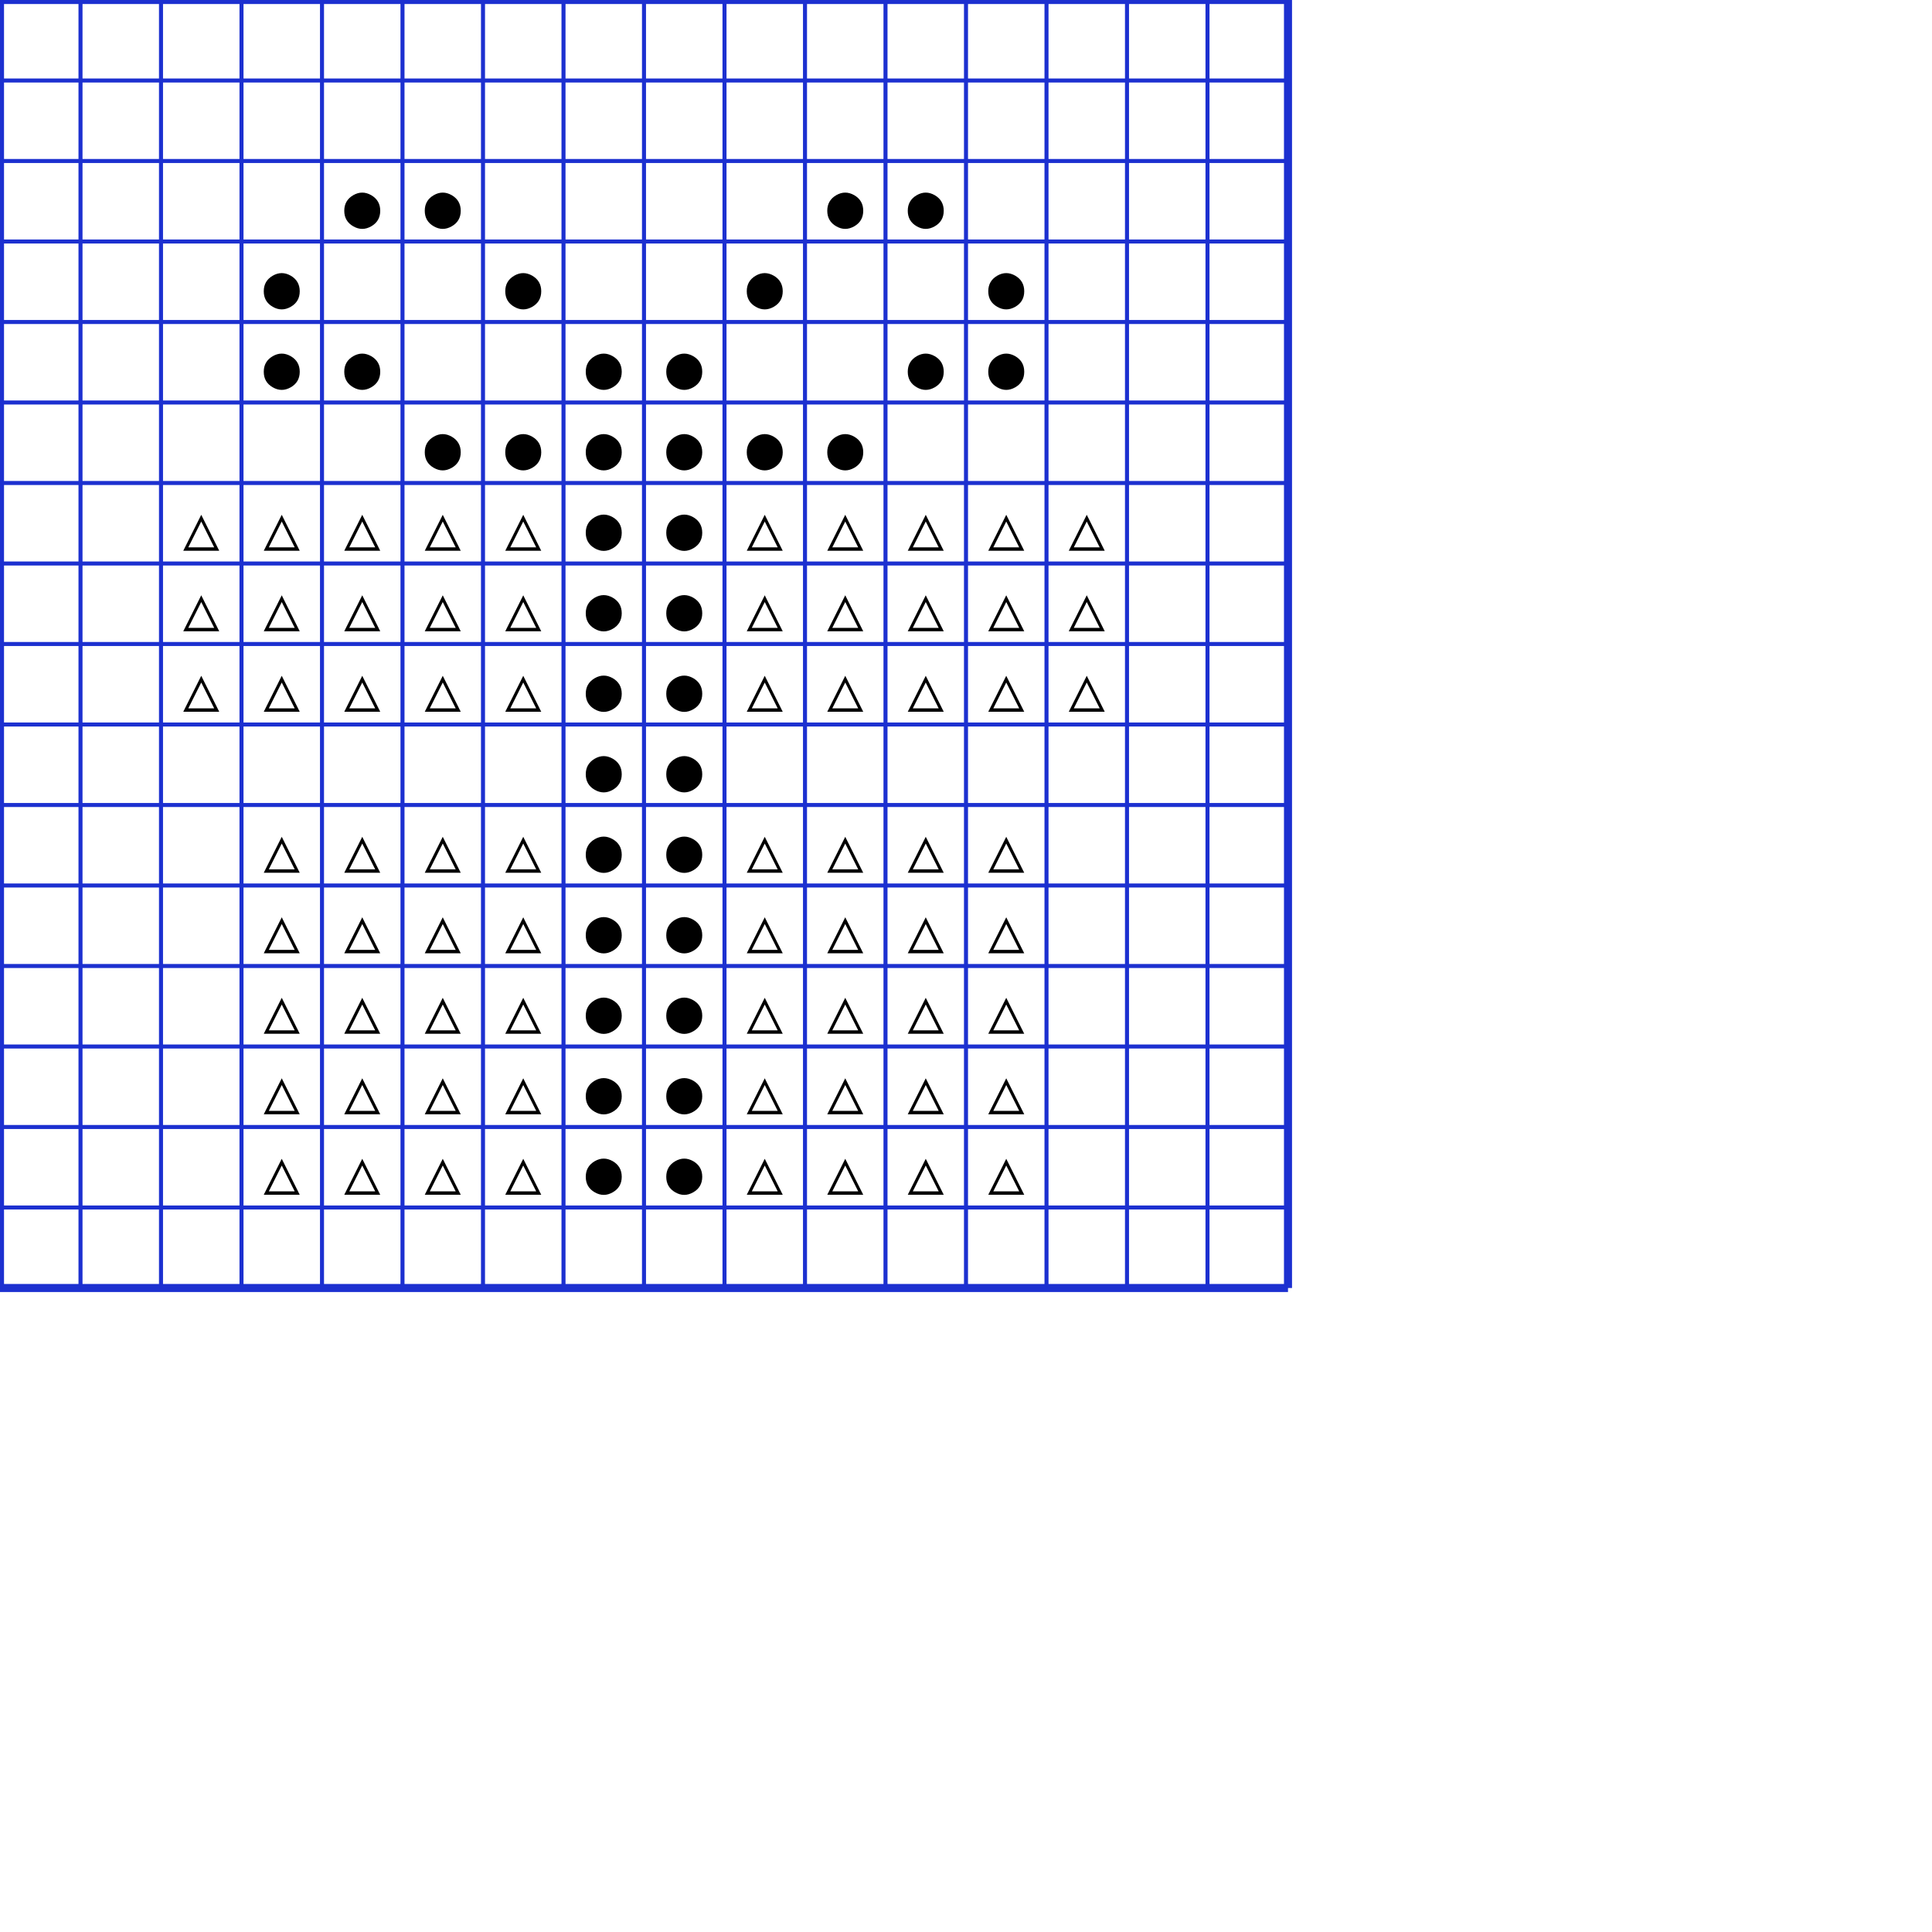
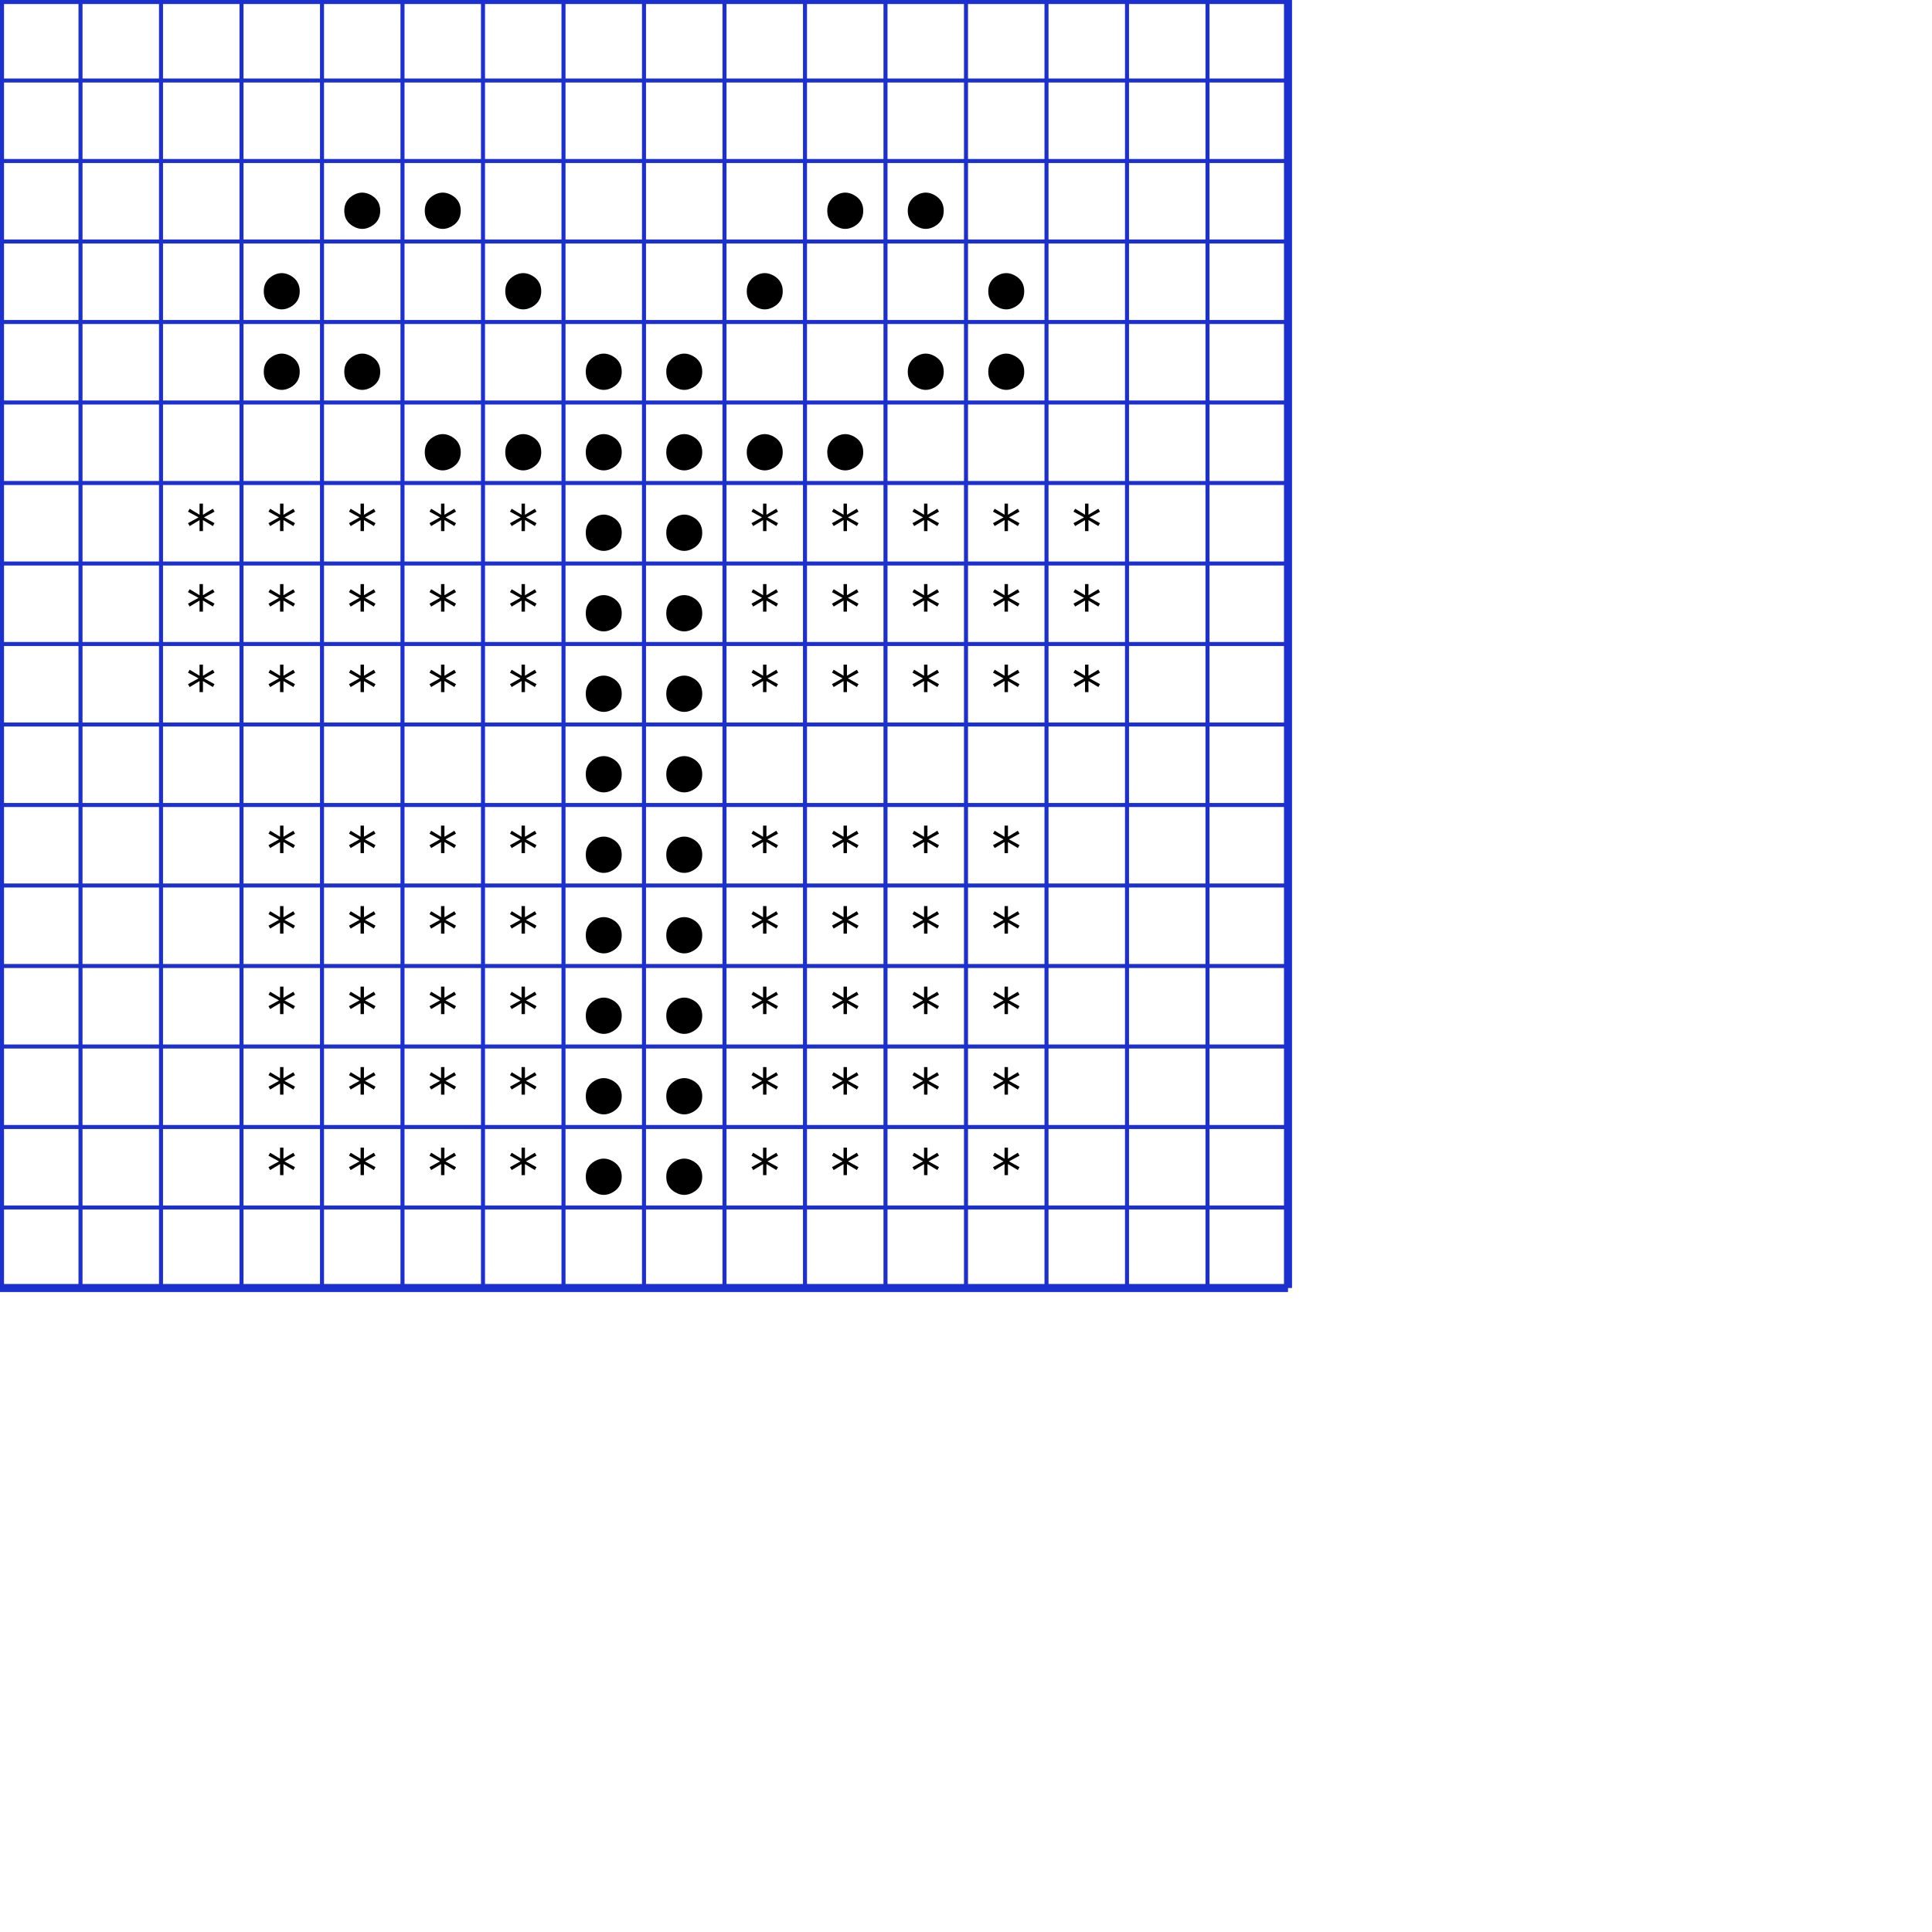
<svg xmlns="http://www.w3.org/2000/svg" width="480" height="480">
  <defs>
    <style>
      .symbol { font-family: monospace; font-size: 15px; text-anchor: middle; dominant-baseline: middle; }
    </style>
  </defs>
  <text x="90" y="52" fill="#000000" class="symbol">●</text>
  <text x="110" y="52" fill="#000000" class="symbol">●</text>
  <text x="210" y="52" fill="#000000" class="symbol">●</text>
  <text x="230" y="52" fill="#000000" class="symbol">●</text>
  <text x="70" y="72" fill="#000000" class="symbol">●</text>
  <text x="130" y="72" fill="#000000" class="symbol">●</text>
  <text x="190" y="72" fill="#000000" class="symbol">●</text>
  <text x="250" y="72" fill="#000000" class="symbol">●</text>
  <text x="70" y="92" fill="#000000" class="symbol">●</text>
  <text x="90" y="92" fill="#000000" class="symbol">●</text>
  <text x="150" y="92" fill="#000000" class="symbol">●</text>
  <text x="170" y="92" fill="#000000" class="symbol">●</text>
  <text x="230" y="92" fill="#000000" class="symbol">●</text>
  <text x="250" y="92" fill="#000000" class="symbol">●</text>
  <text x="110" y="112" fill="#000000" class="symbol">●</text>
  <text x="130" y="112" fill="#000000" class="symbol">●</text>
  <text x="150" y="112" fill="#000000" class="symbol">●</text>
  <text x="170" y="112" fill="#000000" class="symbol">●</text>
  <text x="190" y="112" fill="#000000" class="symbol">●</text>
  <text x="210" y="112" fill="#000000" class="symbol">●</text>
-   <text x="50" y="132" fill="#000000" class="symbol">△</text>
-   <text x="70" y="132" fill="#000000" class="symbol">△</text>
-   <text x="90" y="132" fill="#000000" class="symbol">△</text>
-   <text x="110" y="132" fill="#000000" class="symbol">△</text>
-   <text x="130" y="132" fill="#000000" class="symbol">△</text>
+   <text x="50" y="132" fill="#000000" class="symbol">*</text>
+   <text x="70" y="132" fill="#000000" class="symbol">*</text>
+   <text x="90" y="132" fill="#000000" class="symbol">*</text>
+   <text x="110" y="132" fill="#000000" class="symbol">*</text>
+   <text x="130" y="132" fill="#000000" class="symbol">*</text>
  <text x="150" y="132" fill="#000000" class="symbol">●</text>
  <text x="170" y="132" fill="#000000" class="symbol">●</text>
-   <text x="190" y="132" fill="#000000" class="symbol">△</text>
-   <text x="210" y="132" fill="#000000" class="symbol">△</text>
-   <text x="230" y="132" fill="#000000" class="symbol">△</text>
-   <text x="250" y="132" fill="#000000" class="symbol">△</text>
-   <text x="270" y="132" fill="#000000" class="symbol">△</text>
-   <text x="50" y="152" fill="#000000" class="symbol">△</text>
-   <text x="70" y="152" fill="#000000" class="symbol">△</text>
-   <text x="90" y="152" fill="#000000" class="symbol">△</text>
-   <text x="110" y="152" fill="#000000" class="symbol">△</text>
-   <text x="130" y="152" fill="#000000" class="symbol">△</text>
+   <text x="190" y="132" fill="#000000" class="symbol">*</text>
+   <text x="210" y="132" fill="#000000" class="symbol">*</text>
+   <text x="230" y="132" fill="#000000" class="symbol">*</text>
+   <text x="250" y="132" fill="#000000" class="symbol">*</text>
+   <text x="270" y="132" fill="#000000" class="symbol">*</text>
+   <text x="50" y="152" fill="#000000" class="symbol">*</text>
+   <text x="70" y="152" fill="#000000" class="symbol">*</text>
+   <text x="90" y="152" fill="#000000" class="symbol">*</text>
+   <text x="110" y="152" fill="#000000" class="symbol">*</text>
+   <text x="130" y="152" fill="#000000" class="symbol">*</text>
  <text x="150" y="152" fill="#000000" class="symbol">●</text>
  <text x="170" y="152" fill="#000000" class="symbol">●</text>
-   <text x="190" y="152" fill="#000000" class="symbol">△</text>
-   <text x="210" y="152" fill="#000000" class="symbol">△</text>
-   <text x="230" y="152" fill="#000000" class="symbol">△</text>
-   <text x="250" y="152" fill="#000000" class="symbol">△</text>
-   <text x="270" y="152" fill="#000000" class="symbol">△</text>
-   <text x="50" y="172" fill="#000000" class="symbol">△</text>
-   <text x="70" y="172" fill="#000000" class="symbol">△</text>
-   <text x="90" y="172" fill="#000000" class="symbol">△</text>
-   <text x="110" y="172" fill="#000000" class="symbol">△</text>
-   <text x="130" y="172" fill="#000000" class="symbol">△</text>
+   <text x="190" y="152" fill="#000000" class="symbol">*</text>
+   <text x="210" y="152" fill="#000000" class="symbol">*</text>
+   <text x="230" y="152" fill="#000000" class="symbol">*</text>
+   <text x="250" y="152" fill="#000000" class="symbol">*</text>
+   <text x="270" y="152" fill="#000000" class="symbol">*</text>
+   <text x="50" y="172" fill="#000000" class="symbol">*</text>
+   <text x="70" y="172" fill="#000000" class="symbol">*</text>
+   <text x="90" y="172" fill="#000000" class="symbol">*</text>
+   <text x="110" y="172" fill="#000000" class="symbol">*</text>
+   <text x="130" y="172" fill="#000000" class="symbol">*</text>
  <text x="150" y="172" fill="#000000" class="symbol">●</text>
  <text x="170" y="172" fill="#000000" class="symbol">●</text>
-   <text x="190" y="172" fill="#000000" class="symbol">△</text>
-   <text x="210" y="172" fill="#000000" class="symbol">△</text>
-   <text x="230" y="172" fill="#000000" class="symbol">△</text>
-   <text x="250" y="172" fill="#000000" class="symbol">△</text>
-   <text x="270" y="172" fill="#000000" class="symbol">△</text>
+   <text x="190" y="172" fill="#000000" class="symbol">*</text>
+   <text x="210" y="172" fill="#000000" class="symbol">*</text>
+   <text x="230" y="172" fill="#000000" class="symbol">*</text>
+   <text x="250" y="172" fill="#000000" class="symbol">*</text>
+   <text x="270" y="172" fill="#000000" class="symbol">*</text>
  <text x="150" y="192" fill="#000000" class="symbol">●</text>
  <text x="170" y="192" fill="#000000" class="symbol">●</text>
-   <text x="70" y="212" fill="#000000" class="symbol">△</text>
-   <text x="90" y="212" fill="#000000" class="symbol">△</text>
-   <text x="110" y="212" fill="#000000" class="symbol">△</text>
-   <text x="130" y="212" fill="#000000" class="symbol">△</text>
+   <text x="70" y="212" fill="#000000" class="symbol">*</text>
+   <text x="90" y="212" fill="#000000" class="symbol">*</text>
+   <text x="110" y="212" fill="#000000" class="symbol">*</text>
+   <text x="130" y="212" fill="#000000" class="symbol">*</text>
  <text x="150" y="212" fill="#000000" class="symbol">●</text>
  <text x="170" y="212" fill="#000000" class="symbol">●</text>
-   <text x="190" y="212" fill="#000000" class="symbol">△</text>
-   <text x="210" y="212" fill="#000000" class="symbol">△</text>
-   <text x="230" y="212" fill="#000000" class="symbol">△</text>
-   <text x="250" y="212" fill="#000000" class="symbol">△</text>
-   <text x="70" y="232" fill="#000000" class="symbol">△</text>
-   <text x="90" y="232" fill="#000000" class="symbol">△</text>
-   <text x="110" y="232" fill="#000000" class="symbol">△</text>
-   <text x="130" y="232" fill="#000000" class="symbol">△</text>
+   <text x="190" y="212" fill="#000000" class="symbol">*</text>
+   <text x="210" y="212" fill="#000000" class="symbol">*</text>
+   <text x="230" y="212" fill="#000000" class="symbol">*</text>
+   <text x="250" y="212" fill="#000000" class="symbol">*</text>
+   <text x="70" y="232" fill="#000000" class="symbol">*</text>
+   <text x="90" y="232" fill="#000000" class="symbol">*</text>
+   <text x="110" y="232" fill="#000000" class="symbol">*</text>
+   <text x="130" y="232" fill="#000000" class="symbol">*</text>
  <text x="150" y="232" fill="#000000" class="symbol">●</text>
  <text x="170" y="232" fill="#000000" class="symbol">●</text>
-   <text x="190" y="232" fill="#000000" class="symbol">△</text>
-   <text x="210" y="232" fill="#000000" class="symbol">△</text>
-   <text x="230" y="232" fill="#000000" class="symbol">△</text>
-   <text x="250" y="232" fill="#000000" class="symbol">△</text>
-   <text x="70" y="252" fill="#000000" class="symbol">△</text>
-   <text x="90" y="252" fill="#000000" class="symbol">△</text>
-   <text x="110" y="252" fill="#000000" class="symbol">△</text>
-   <text x="130" y="252" fill="#000000" class="symbol">△</text>
+   <text x="190" y="232" fill="#000000" class="symbol">*</text>
+   <text x="210" y="232" fill="#000000" class="symbol">*</text>
+   <text x="230" y="232" fill="#000000" class="symbol">*</text>
+   <text x="250" y="232" fill="#000000" class="symbol">*</text>
+   <text x="70" y="252" fill="#000000" class="symbol">*</text>
+   <text x="90" y="252" fill="#000000" class="symbol">*</text>
+   <text x="110" y="252" fill="#000000" class="symbol">*</text>
+   <text x="130" y="252" fill="#000000" class="symbol">*</text>
  <text x="150" y="252" fill="#000000" class="symbol">●</text>
  <text x="170" y="252" fill="#000000" class="symbol">●</text>
-   <text x="190" y="252" fill="#000000" class="symbol">△</text>
-   <text x="210" y="252" fill="#000000" class="symbol">△</text>
-   <text x="230" y="252" fill="#000000" class="symbol">△</text>
-   <text x="250" y="252" fill="#000000" class="symbol">△</text>
-   <text x="70" y="272" fill="#000000" class="symbol">△</text>
-   <text x="90" y="272" fill="#000000" class="symbol">△</text>
-   <text x="110" y="272" fill="#000000" class="symbol">△</text>
-   <text x="130" y="272" fill="#000000" class="symbol">△</text>
+   <text x="190" y="252" fill="#000000" class="symbol">*</text>
+   <text x="210" y="252" fill="#000000" class="symbol">*</text>
+   <text x="230" y="252" fill="#000000" class="symbol">*</text>
+   <text x="250" y="252" fill="#000000" class="symbol">*</text>
+   <text x="70" y="272" fill="#000000" class="symbol">*</text>
+   <text x="90" y="272" fill="#000000" class="symbol">*</text>
+   <text x="110" y="272" fill="#000000" class="symbol">*</text>
+   <text x="130" y="272" fill="#000000" class="symbol">*</text>
  <text x="150" y="272" fill="#000000" class="symbol">●</text>
  <text x="170" y="272" fill="#000000" class="symbol">●</text>
-   <text x="190" y="272" fill="#000000" class="symbol">△</text>
-   <text x="210" y="272" fill="#000000" class="symbol">△</text>
-   <text x="230" y="272" fill="#000000" class="symbol">△</text>
-   <text x="250" y="272" fill="#000000" class="symbol">△</text>
-   <text x="70" y="292" fill="#000000" class="symbol">△</text>
-   <text x="90" y="292" fill="#000000" class="symbol">△</text>
-   <text x="110" y="292" fill="#000000" class="symbol">△</text>
-   <text x="130" y="292" fill="#000000" class="symbol">△</text>
+   <text x="190" y="272" fill="#000000" class="symbol">*</text>
+   <text x="210" y="272" fill="#000000" class="symbol">*</text>
+   <text x="230" y="272" fill="#000000" class="symbol">*</text>
+   <text x="250" y="272" fill="#000000" class="symbol">*</text>
+   <text x="70" y="292" fill="#000000" class="symbol">*</text>
+   <text x="90" y="292" fill="#000000" class="symbol">*</text>
+   <text x="110" y="292" fill="#000000" class="symbol">*</text>
+   <text x="130" y="292" fill="#000000" class="symbol">*</text>
  <text x="150" y="292" fill="#000000" class="symbol">●</text>
  <text x="170" y="292" fill="#000000" class="symbol">●</text>
-   <text x="190" y="292" fill="#000000" class="symbol">△</text>
-   <text x="210" y="292" fill="#000000" class="symbol">△</text>
-   <text x="230" y="292" fill="#000000" class="symbol">△</text>
-   <text x="250" y="292" fill="#000000" class="symbol">△</text>
+   <text x="190" y="292" fill="#000000" class="symbol">*</text>
+   <text x="210" y="292" fill="#000000" class="symbol">*</text>
+   <text x="230" y="292" fill="#000000" class="symbol">*</text>
+   <text x="250" y="292" fill="#000000" class="symbol">*</text>
  <line x1="0" y1="0" x2="0" y2="320" stroke="#1c30d0" stroke-width="2" />
  <line x1="20" y1="0" x2="20" y2="320" stroke="#1c30d0" stroke-width="1" />
  <line x1="40" y1="0" x2="40" y2="320" stroke="#1c30d0" stroke-width="1" />
  <line x1="60" y1="0" x2="60" y2="320" stroke="#1c30d0" stroke-width="1" />
  <line x1="80" y1="0" x2="80" y2="320" stroke="#1c30d0" stroke-width="1" />
  <line x1="100" y1="0" x2="100" y2="320" stroke="#1c30d0" stroke-width="1" />
  <line x1="120" y1="0" x2="120" y2="320" stroke="#1c30d0" stroke-width="1" />
  <line x1="140" y1="0" x2="140" y2="320" stroke="#1c30d0" stroke-width="1" />
  <line x1="160" y1="0" x2="160" y2="320" stroke="#1c30d0" stroke-width="1" />
  <line x1="180" y1="0" x2="180" y2="320" stroke="#1c30d0" stroke-width="1" />
  <line x1="200" y1="0" x2="200" y2="320" stroke="#1c30d0" stroke-width="1" />
  <line x1="220" y1="0" x2="220" y2="320" stroke="#1c30d0" stroke-width="1" />
  <line x1="240" y1="0" x2="240" y2="320" stroke="#1c30d0" stroke-width="1" />
  <line x1="260" y1="0" x2="260" y2="320" stroke="#1c30d0" stroke-width="1" />
  <line x1="280" y1="0" x2="280" y2="320" stroke="#1c30d0" stroke-width="1" />
  <line x1="300" y1="0" x2="300" y2="320" stroke="#1c30d0" stroke-width="1" />
  <line x1="320" y1="0" x2="320" y2="320" stroke="#1c30d0" stroke-width="2" />
  <line x1="0" y1="0" x2="320" y2="0" stroke="#1c30d0" stroke-width="2" />
  <line x1="0" y1="20" x2="320" y2="20" stroke="#1c30d0" stroke-width="1" />
  <line x1="0" y1="40" x2="320" y2="40" stroke="#1c30d0" stroke-width="1" />
  <line x1="0" y1="60" x2="320" y2="60" stroke="#1c30d0" stroke-width="1" />
  <line x1="0" y1="80" x2="320" y2="80" stroke="#1c30d0" stroke-width="1" />
  <line x1="0" y1="100" x2="320" y2="100" stroke="#1c30d0" stroke-width="1" />
  <line x1="0" y1="120" x2="320" y2="120" stroke="#1c30d0" stroke-width="1" />
  <line x1="0" y1="140" x2="320" y2="140" stroke="#1c30d0" stroke-width="1" />
  <line x1="0" y1="160" x2="320" y2="160" stroke="#1c30d0" stroke-width="1" />
  <line x1="0" y1="180" x2="320" y2="180" stroke="#1c30d0" stroke-width="1" />
  <line x1="0" y1="200" x2="320" y2="200" stroke="#1c30d0" stroke-width="1" />
  <line x1="0" y1="220" x2="320" y2="220" stroke="#1c30d0" stroke-width="1" />
  <line x1="0" y1="240" x2="320" y2="240" stroke="#1c30d0" stroke-width="1" />
  <line x1="0" y1="260" x2="320" y2="260" stroke="#1c30d0" stroke-width="1" />
  <line x1="0" y1="280" x2="320" y2="280" stroke="#1c30d0" stroke-width="1" />
  <line x1="0" y1="300" x2="320" y2="300" stroke="#1c30d0" stroke-width="1" />
  <line x1="0" y1="320" x2="320" y2="320" stroke="#1c30d0" stroke-width="2" />
</svg>
